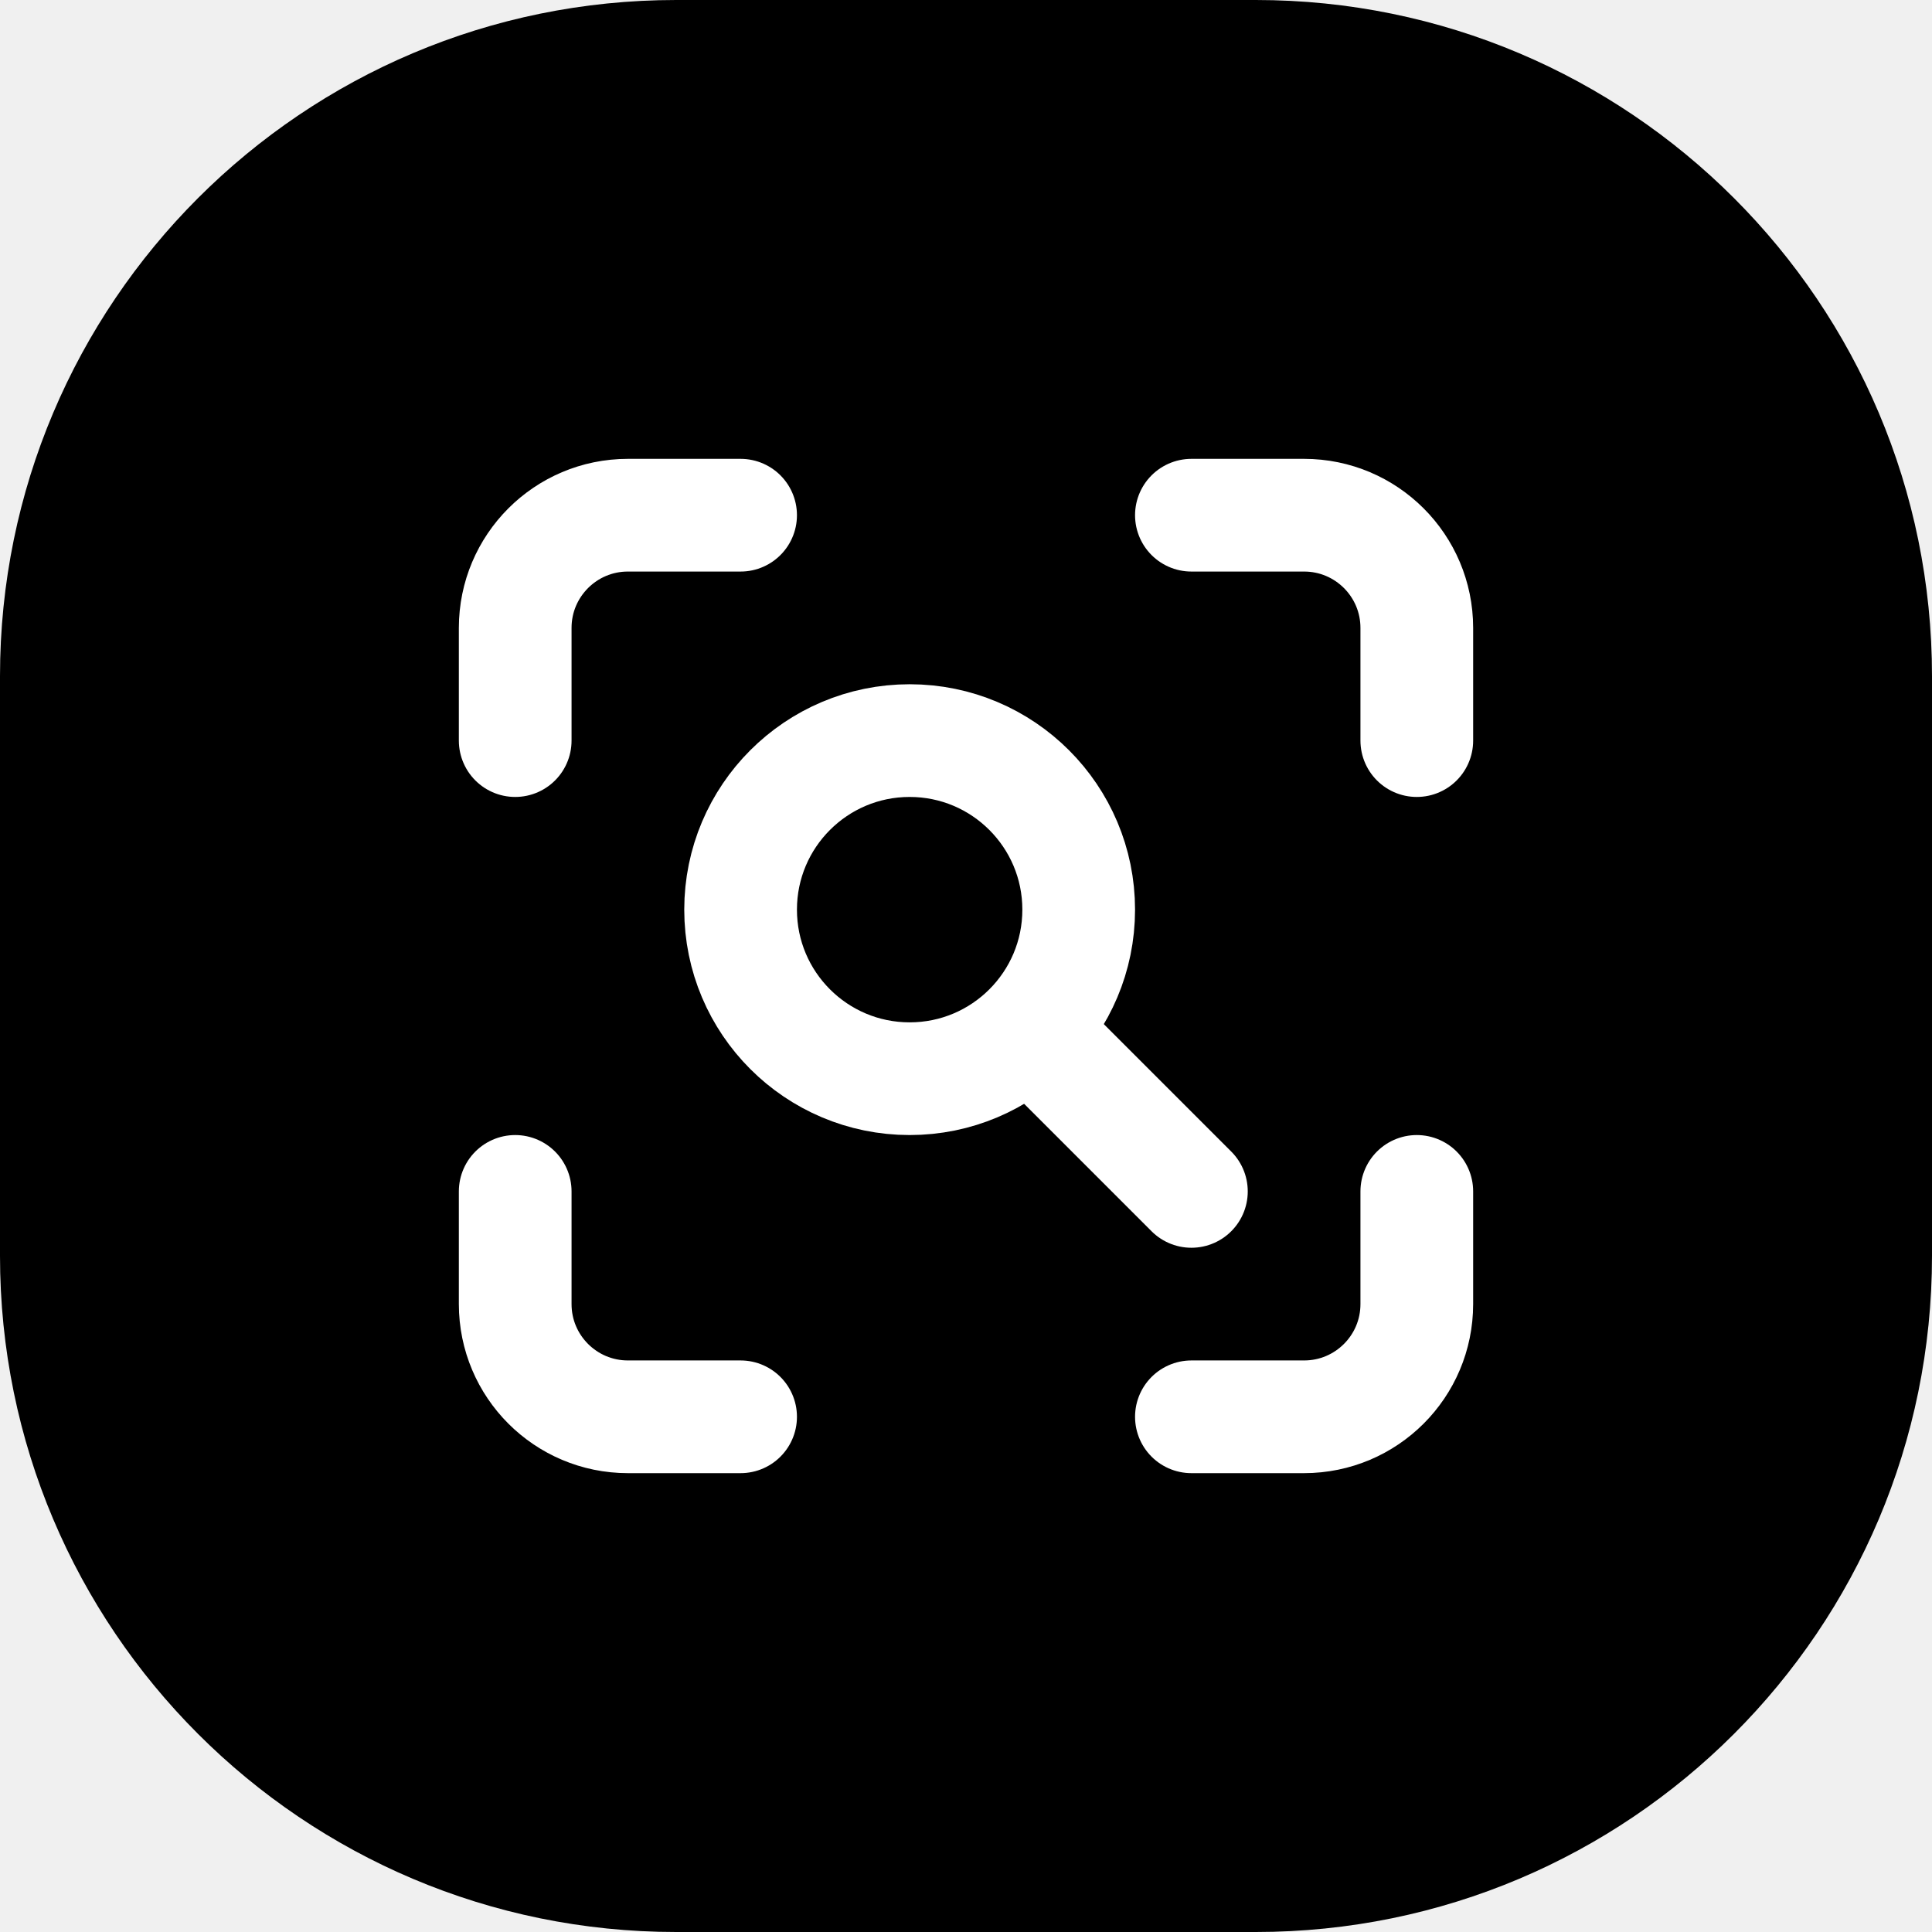
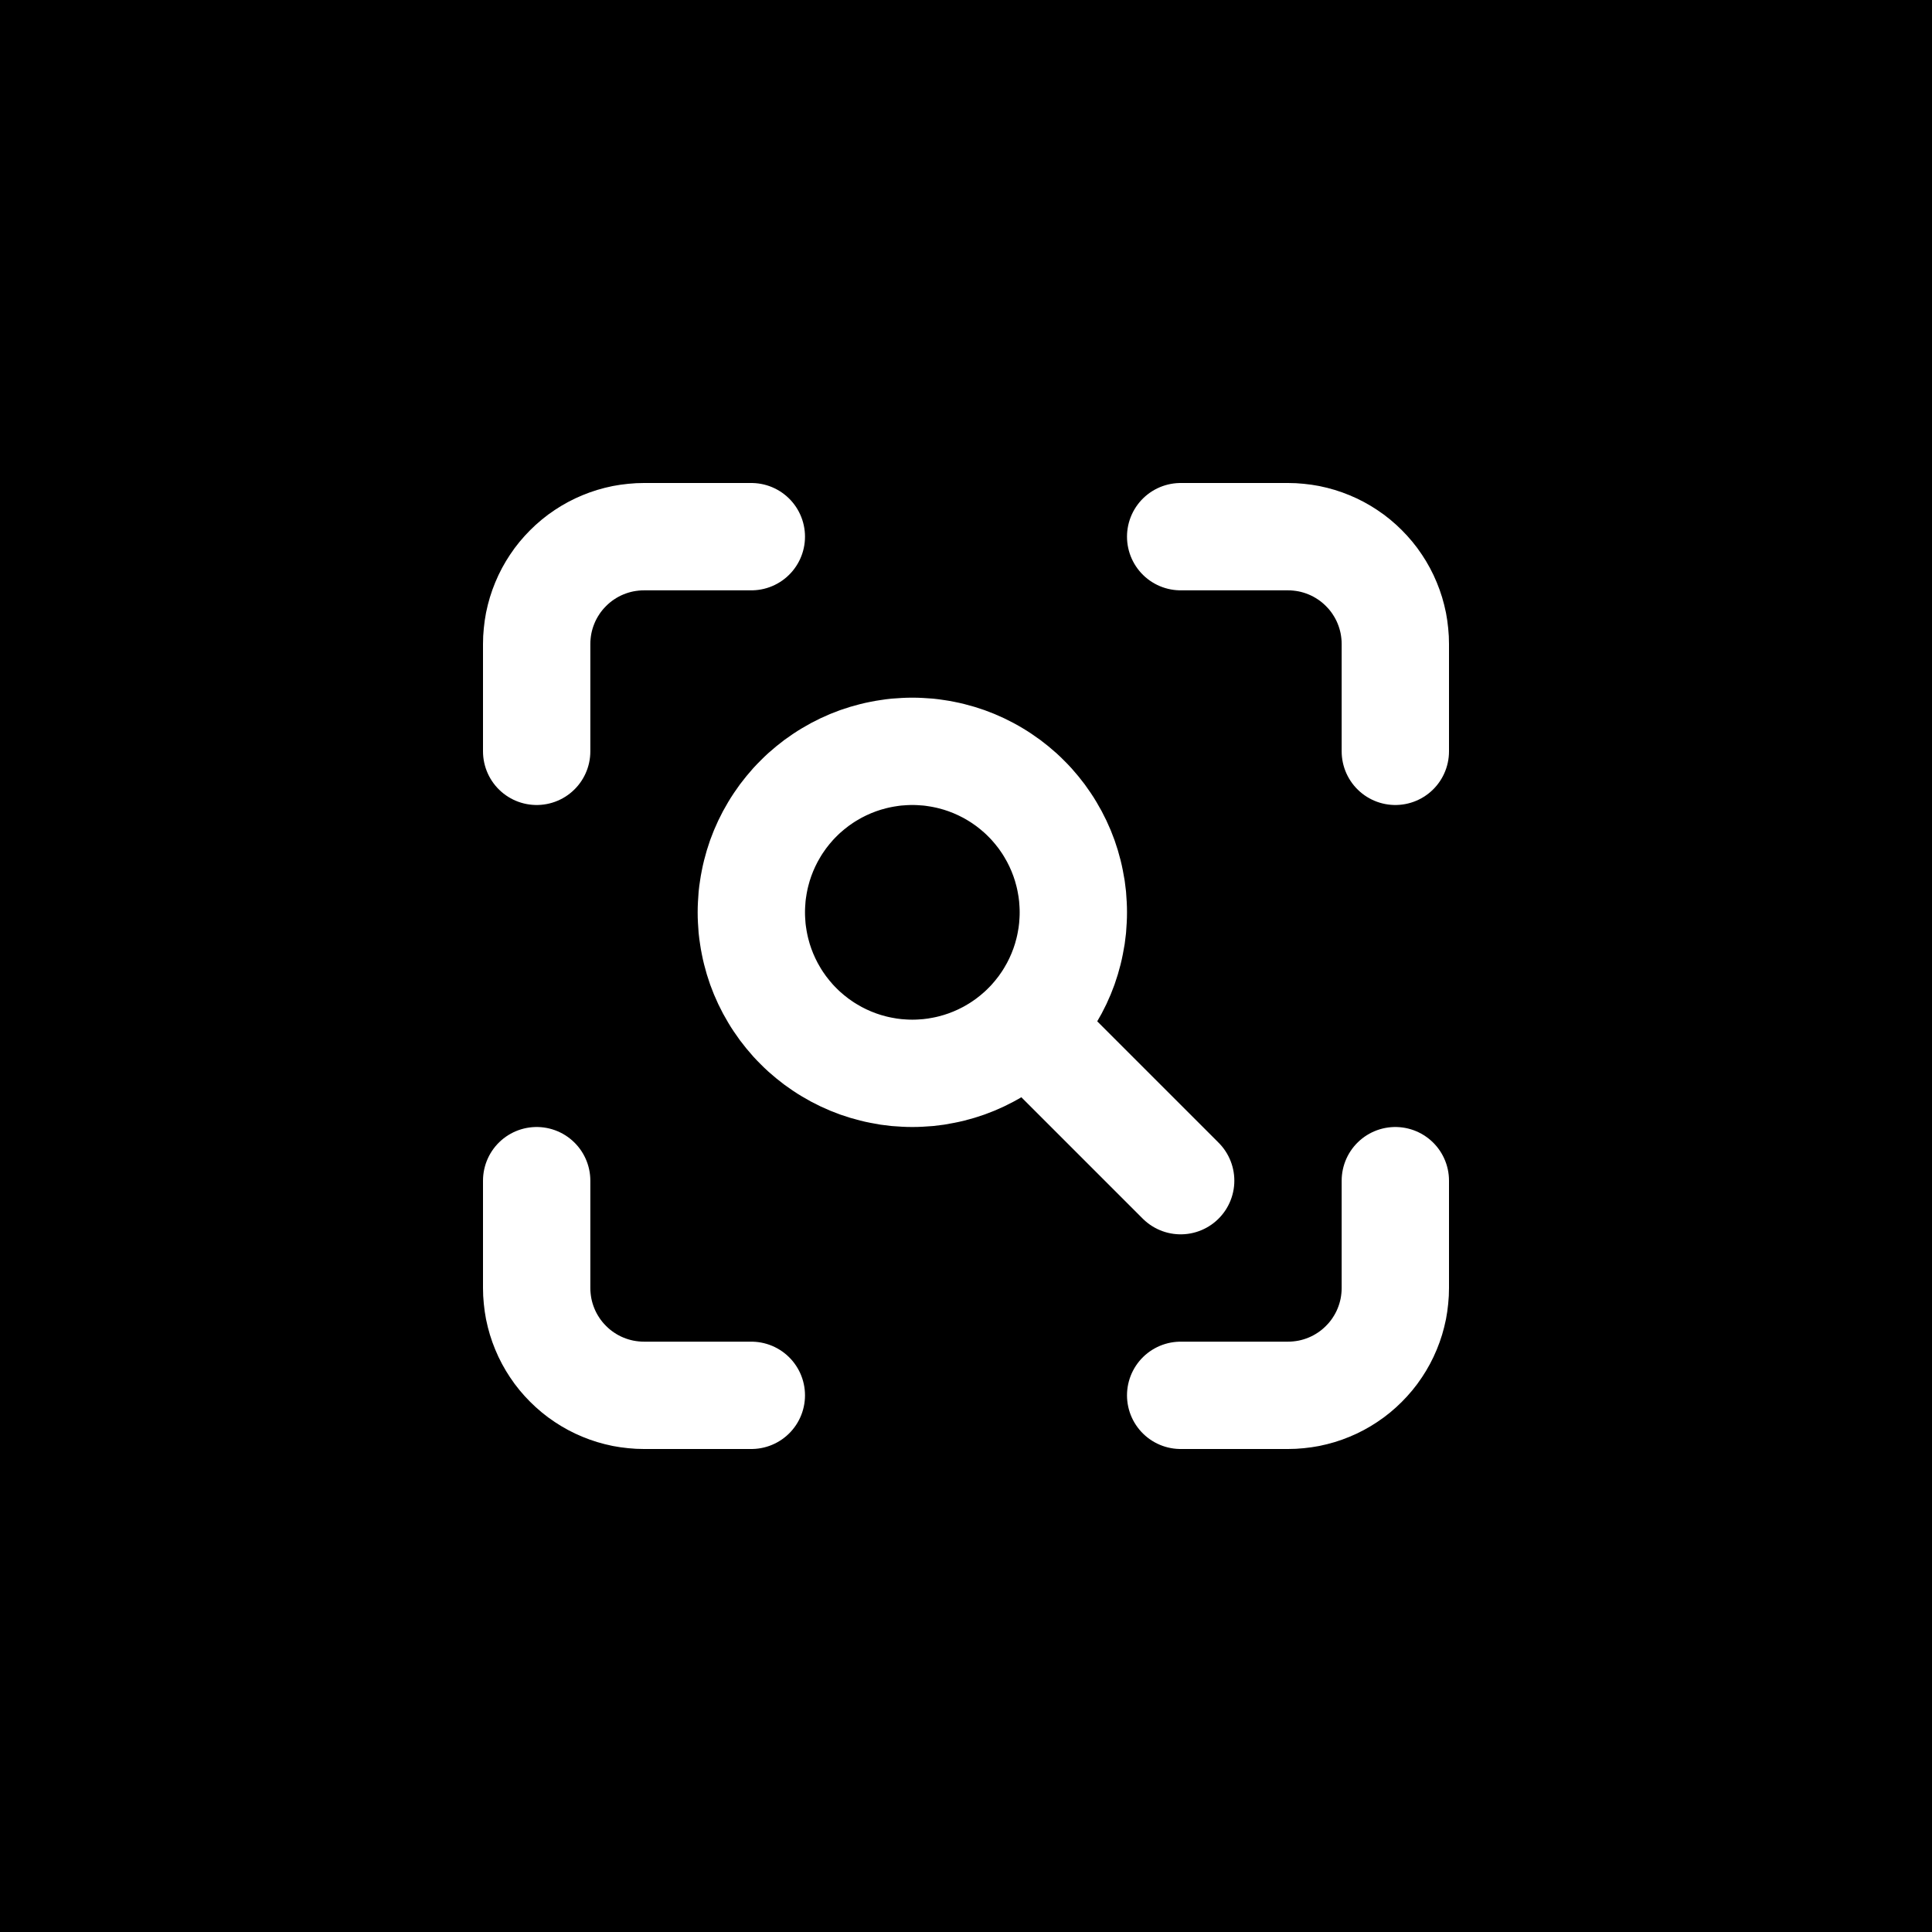
- <svg xmlns="http://www.w3.org/2000/svg" version="1.1" width="1000" height="1000">
-   <g clip-path="url(#SvgjsClipPath1098)">
-     <rect width="1000" height="1000" fill="#000000" />
-     <g transform="matrix(29.16667,0,0,29.16667,150,150)">
-       <svg version="1.1" width="24" height="24">
-         <svg width="24" height="24" viewBox="0 0 24 24" fill="none" stroke="white" stroke-width="2" stroke-linecap="round" stroke-linejoin="round" class="icon icon-tabler icons-tabler-outline icon-tabler-zoom-scan">
-           <path stroke="none" d="M0 0h24v24H0z" fill="none" />
-           <path d="M4 8v-2a2 2 0 0 1 2 -2h2" />
-           <path d="M4 16v2a2 2 0 0 0 2 2h2" />
-           <path d="M16 4h2a2 2 0 0 1 2 2v2" />
-           <path d="M16 20h2a2 2 0 0 0 2 -2v-2" />
-           <path d="M8 11a3 3 0 1 0 6 0a3 3 0 0 0 -6 0" />
-           <path d="M16 16l-2.5 -2.5" />
-         </svg>
-       </svg>
-     </g>
-   </g>
-   <defs>
-     <clipPath id="SvgjsClipPath1098">
-       <rect width="1000" height="1000" x="0" y="0" rx="350" ry="350" />
-     </clipPath>
-   </defs>
+ <svg xmlns="http://www.w3.org/2000/svg" version="1" width="1200" zoomAndPan="magnify" viewBox="0 0 900 900" height="1200" preserveAspectRatio="xMidYMid meet">
+   <rect x="-90" width="1080" fill="#ffffff" y="-90" height="1080" fill-opacity="1" />
+   <rect x="-90" width="1080" fill="#000000" y="-90" height="1080" fill-opacity="1" />
+   <path stroke-linecap="round" transform="matrix(25, 0, 0, 25, 150, 150)" fill="none" stroke-linejoin="round" d="M 4 8 L 4 6 C 4 5.935 4.003 5.869 4.01 5.804 C 4.016 5.739 4.026 5.674 4.038 5.61 C 4.051 5.546 4.067 5.482 4.086 5.419 C 4.105 5.357 4.127 5.295 4.152 5.235 C 4.177 5.174 4.205 5.115 4.236 5.057 C 4.267 4.999 4.301 4.943 4.337 4.889 C 4.373 4.834 4.412 4.782 4.454 4.731 C 4.495 4.681 4.54 4.632 4.586 4.586 C 4.632 4.54 4.681 4.495 4.731 4.454 C 4.782 4.412 4.834 4.373 4.889 4.337 C 4.943 4.301 4.999 4.267 5.057 4.236 C 5.115 4.205 5.174 4.177 5.235 4.152 C 5.295 4.127 5.357 4.105 5.419 4.086 C 5.482 4.067 5.546 4.051 5.61 4.038 C 5.674 4.026 5.739 4.016 5.804 4.01 C 5.869 4.003 5.935 4 6 4 L 8 4 " stroke="#ffffff" stroke-width="2" stroke-opacity="1" stroke-miterlimit="4" />
+   <path stroke-linecap="round" transform="matrix(25, 0, 0, 25, 150, 150)" fill="none" stroke-linejoin="round" d="M 4 16 L 4 18 C 4 18.065 4.003 18.131 4.01 18.196 C 4.016 18.261 4.026 18.326 4.038 18.39 C 4.051 18.454 4.067 18.518 4.086 18.581 C 4.105 18.643 4.127 18.705 4.152 18.765 C 4.177 18.826 4.205 18.885 4.236 18.943 C 4.267 19.001 4.301 19.057 4.337 19.111 C 4.373 19.166 4.412 19.218 4.454 19.269 C 4.495 19.319 4.54 19.368 4.586 19.414 C 4.632 19.46 4.681 19.505 4.731 19.546 C 4.782 19.588 4.834 19.627 4.889 19.663 C 4.943 19.699 4.999 19.733 5.057 19.764 C 5.115 19.795 5.174 19.823 5.235 19.848 C 5.295 19.873 5.357 19.895 5.419 19.914 C 5.482 19.933 5.546 19.949 5.61 19.962 C 5.674 19.974 5.739 19.984 5.804 19.99 C 5.869 19.997 5.935 20 6 20 L 8 20 " stroke="#ffffff" stroke-width="2" stroke-opacity="1" stroke-miterlimit="4" />
+   <path stroke-linecap="round" transform="matrix(25, 0, 0, 25, 150, 150)" fill="none" stroke-linejoin="round" d="M 16 4 L 18 4 C 18.065 4 18.131 4.003 18.196 4.01 C 18.261 4.016 18.326 4.026 18.39 4.038 C 18.454 4.051 18.518 4.067 18.581 4.086 C 18.643 4.105 18.705 4.127 18.765 4.152 C 18.826 4.177 18.885 4.205 18.943 4.236 C 19.001 4.267 19.057 4.301 19.111 4.337 C 19.166 4.373 19.218 4.412 19.269 4.454 C 19.319 4.495 19.368 4.54 19.414 4.586 C 19.46 4.632 19.505 4.681 19.546 4.731 C 19.588 4.782 19.627 4.834 19.663 4.889 C 19.699 4.943 19.733 4.999 19.764 5.057 C 19.795 5.115 19.823 5.174 19.848 5.235 C 19.873 5.295 19.895 5.357 19.914 5.419 C 19.933 5.482 19.949 5.546 19.962 5.61 C 19.974 5.674 19.984 5.739 19.99 5.804 C 19.997 5.869 20 5.935 20 6 L 20 8 " stroke="#ffffff" stroke-width="2" stroke-opacity="1" stroke-miterlimit="4" />
+   <path stroke-linecap="round" transform="matrix(25, 0, 0, 25, 150, 150)" fill="none" stroke-linejoin="round" d="M 16 20 L 18 20 C 18.065 20 18.131 19.997 18.196 19.99 C 18.261 19.984 18.326 19.974 18.39 19.962 C 18.454 19.949 18.518 19.933 18.581 19.914 C 18.643 19.895 18.705 19.873 18.765 19.848 C 18.826 19.823 18.885 19.795 18.943 19.764 C 19.001 19.733 19.057 19.699 19.111 19.663 C 19.166 19.627 19.218 19.588 19.269 19.546 C 19.319 19.505 19.368 19.46 19.414 19.414 C 19.46 19.368 19.505 19.319 19.546 19.269 C 19.588 19.218 19.627 19.166 19.663 19.111 C 19.699 19.057 19.733 19.001 19.764 18.943 C 19.795 18.885 19.823 18.826 19.848 18.765 C 19.873 18.705 19.895 18.643 19.914 18.581 C 19.933 18.518 19.949 18.454 19.962 18.39 C 19.974 18.326 19.984 18.261 19.99 18.196 C 19.997 18.131 20 18.065 20 18 L 20 16 " stroke="#ffffff" stroke-width="2" stroke-opacity="1" stroke-miterlimit="4" />
+   <path stroke-linecap="round" transform="matrix(25, 0, 0, 25, 150, 150)" fill="none" stroke-linejoin="round" d="M 8 11 C 8 11.049 8.001 11.098 8.004 11.147 C 8.006 11.196 8.01 11.245 8.014 11.294 C 8.019 11.343 8.025 11.392 8.033 11.44 C 8.04 11.489 8.048 11.537 8.058 11.585 C 8.067 11.633 8.078 11.681 8.09 11.729 C 8.102 11.777 8.115 11.824 8.129 11.871 C 8.143 11.918 8.159 11.964 8.175 12.011 C 8.192 12.057 8.21 12.103 8.228 12.148 C 8.247 12.193 8.267 12.238 8.288 12.283 C 8.309 12.327 8.331 12.371 8.354 12.414 C 8.377 12.457 8.402 12.5 8.427 12.542 C 8.452 12.584 8.478 12.626 8.506 12.667 C 8.533 12.708 8.561 12.748 8.59 12.787 C 8.62 12.827 8.65 12.865 8.681 12.903 C 8.712 12.941 8.744 12.978 8.777 13.015 C 8.81 13.051 8.844 13.087 8.879 13.121 C 8.913 13.156 8.949 13.19 8.985 13.223 C 9.022 13.256 9.059 13.288 9.097 13.319 C 9.135 13.35 9.173 13.38 9.213 13.41 C 9.252 13.439 9.293 13.467 9.333 13.494 C 9.374 13.522 9.416 13.548 9.458 13.573 C 9.5 13.598 9.543 13.623 9.586 13.646 C 9.629 13.669 9.673 13.691 9.717 13.712 C 9.762 13.733 9.807 13.753 9.852 13.772 C 9.897 13.79 9.943 13.808 9.989 13.825 C 10.036 13.841 10.082 13.857 10.129 13.871 C 10.176 13.885 10.223 13.898 10.271 13.91 C 10.319 13.922 10.367 13.933 10.415 13.942 C 10.463 13.952 10.511 13.96 10.56 13.968 C 10.608 13.975 10.657 13.981 10.706 13.986 C 10.755 13.99 10.804 13.994 10.853 13.996 C 10.902 13.999 10.951 14 11 14 C 11.049 14 11.098 13.999 11.147 13.996 C 11.196 13.994 11.245 13.99 11.294 13.986 C 11.343 13.981 11.392 13.975 11.44 13.968 C 11.489 13.96 11.537 13.952 11.585 13.942 C 11.633 13.933 11.681 13.922 11.729 13.91 C 11.777 13.898 11.824 13.885 11.871 13.871 C 11.918 13.857 11.964 13.841 12.011 13.825 C 12.057 13.808 12.103 13.79 12.148 13.772 C 12.193 13.753 12.238 13.733 12.283 13.712 C 12.327 13.691 12.371 13.669 12.414 13.646 C 12.458 13.623 12.5 13.598 12.542 13.573 C 12.584 13.548 12.626 13.522 12.667 13.494 C 12.708 13.467 12.748 13.439 12.787 13.41 C 12.827 13.38 12.865 13.35 12.903 13.319 C 12.941 13.288 12.978 13.256 13.015 13.223 C 13.051 13.19 13.087 13.156 13.121 13.121 C 13.156 13.087 13.19 13.051 13.223 13.015 C 13.256 12.978 13.288 12.941 13.319 12.903 C 13.35 12.865 13.38 12.827 13.41 12.787 C 13.439 12.748 13.467 12.708 13.494 12.667 C 13.522 12.626 13.548 12.584 13.573 12.542 C 13.598 12.5 13.623 12.457 13.646 12.414 C 13.669 12.371 13.691 12.327 13.712 12.283 C 13.733 12.238 13.753 12.193 13.772 12.148 C 13.79 12.103 13.808 12.057 13.825 12.011 C 13.841 11.964 13.857 11.918 13.871 11.871 C 13.885 11.824 13.898 11.777 13.91 11.729 C 13.922 11.681 13.933 11.633 13.942 11.585 C 13.952 11.537 13.96 11.489 13.968 11.44 C 13.975 11.392 13.981 11.343 13.986 11.294 C 13.99 11.245 13.994 11.196 13.996 11.147 C 13.999 11.098 14 11.049 14 11 C 14 10.951 13.999 10.902 13.996 10.853 C 13.994 10.804 13.99 10.755 13.986 10.706 C 13.981 10.657 13.975 10.608 13.968 10.56 C 13.96 10.511 13.952 10.463 13.942 10.415 C 13.933 10.367 13.922 10.319 13.91 10.271 C 13.898 10.223 13.885 10.176 13.871 10.129 C 13.857 10.082 13.841 10.036 13.825 9.989 C 13.808 9.943 13.79 9.897 13.772 9.852 C 13.753 9.807 13.733 9.762 13.712 9.717 C 13.691 9.673 13.669 9.629 13.646 9.586 C 13.623 9.543 13.598 9.5 13.573 9.458 C 13.548 9.416 13.522 9.374 13.494 9.333 C 13.467 9.293 13.439 9.252 13.41 9.213 C 13.38 9.173 13.35 9.135 13.319 9.097 C 13.288 9.059 13.256 9.022 13.223 8.985 C 13.19 8.949 13.156 8.913 13.121 8.879 C 13.087 8.844 13.051 8.81 13.015 8.777 C 12.978 8.744 12.941 8.712 12.903 8.681 C 12.865 8.65 12.827 8.62 12.787 8.59 C 12.748 8.561 12.708 8.533 12.667 8.506 C 12.626 8.478 12.584 8.452 12.542 8.427 C 12.5 8.402 12.458 8.377 12.414 8.354 C 12.371 8.331 12.327 8.309 12.283 8.288 C 12.238 8.267 12.193 8.247 12.148 8.228 C 12.103 8.21 12.057 8.192 12.011 8.175 C 11.964 8.159 11.918 8.143 11.871 8.129 C 11.824 8.115 11.777 8.102 11.729 8.09 C 11.681 8.078 11.633 8.067 11.585 8.058 C 11.537 8.048 11.489 8.04 11.44 8.033 C 11.392 8.025 11.343 8.019 11.294 8.014 C 11.245 8.01 11.196 8.006 11.147 8.004 C 11.098 8.001 11.049 8 11 8 C 10.951 8 10.902 8.001 10.853 8.004 C 10.804 8.006 10.755 8.01 10.706 8.014 C 10.657 8.019 10.608 8.025 10.56 8.033 C 10.511 8.04 10.463 8.048 10.415 8.058 C 10.367 8.067 10.319 8.078 10.271 8.09 C 10.223 8.102 10.176 8.115 10.129 8.129 C 10.082 8.143 10.036 8.159 9.989 8.175 C 9.943 8.192 9.897 8.21 9.852 8.228 C 9.807 8.247 9.762 8.267 9.717 8.288 C 9.673 8.309 9.629 8.331 9.586 8.354 C 9.543 8.377 9.5 8.402 9.458 8.427 C 9.416 8.452 9.374 8.478 9.333 8.506 C 9.293 8.533 9.252 8.561 9.213 8.59 C 9.173 8.62 9.135 8.65 9.097 8.681 C 9.059 8.712 9.022 8.744 8.985 8.777 C 8.949 8.81 8.913 8.844 8.879 8.879 C 8.844 8.913 8.81 8.949 8.777 8.985 C 8.744 9.022 8.712 9.059 8.681 9.097 C 8.65 9.135 8.62 9.173 8.59 9.213 C 8.561 9.252 8.533 9.293 8.506 9.333 C 8.478 9.374 8.452 9.416 8.427 9.458 C 8.402 9.5 8.377 9.543 8.354 9.586 C 8.331 9.629 8.309 9.673 8.288 9.717 C 8.267 9.762 8.247 9.807 8.228 9.852 C 8.21 9.897 8.192 9.943 8.175 9.989 C 8.159 10.036 8.143 10.082 8.129 10.129 C 8.115 10.176 8.102 10.223 8.09 10.271 C 8.078 10.319 8.067 10.367 8.058 10.415 C 8.048 10.463 8.04 10.511 8.033 10.56 C 8.025 10.608 8.019 10.657 8.014 10.706 C 8.01 10.755 8.006 10.804 8.004 10.853 C 8.001 10.902 8 10.951 8 11 " stroke="#ffffff" stroke-width="2" stroke-opacity="1" stroke-miterlimit="4" />
+   <path stroke-linecap="round" transform="matrix(25, 0, 0, 25, 150, 150)" fill="none" stroke-linejoin="round" d="M 16 16 L 13.5 13.5 " stroke="#ffffff" stroke-width="2" stroke-opacity="1" stroke-miterlimit="4" />
</svg>
